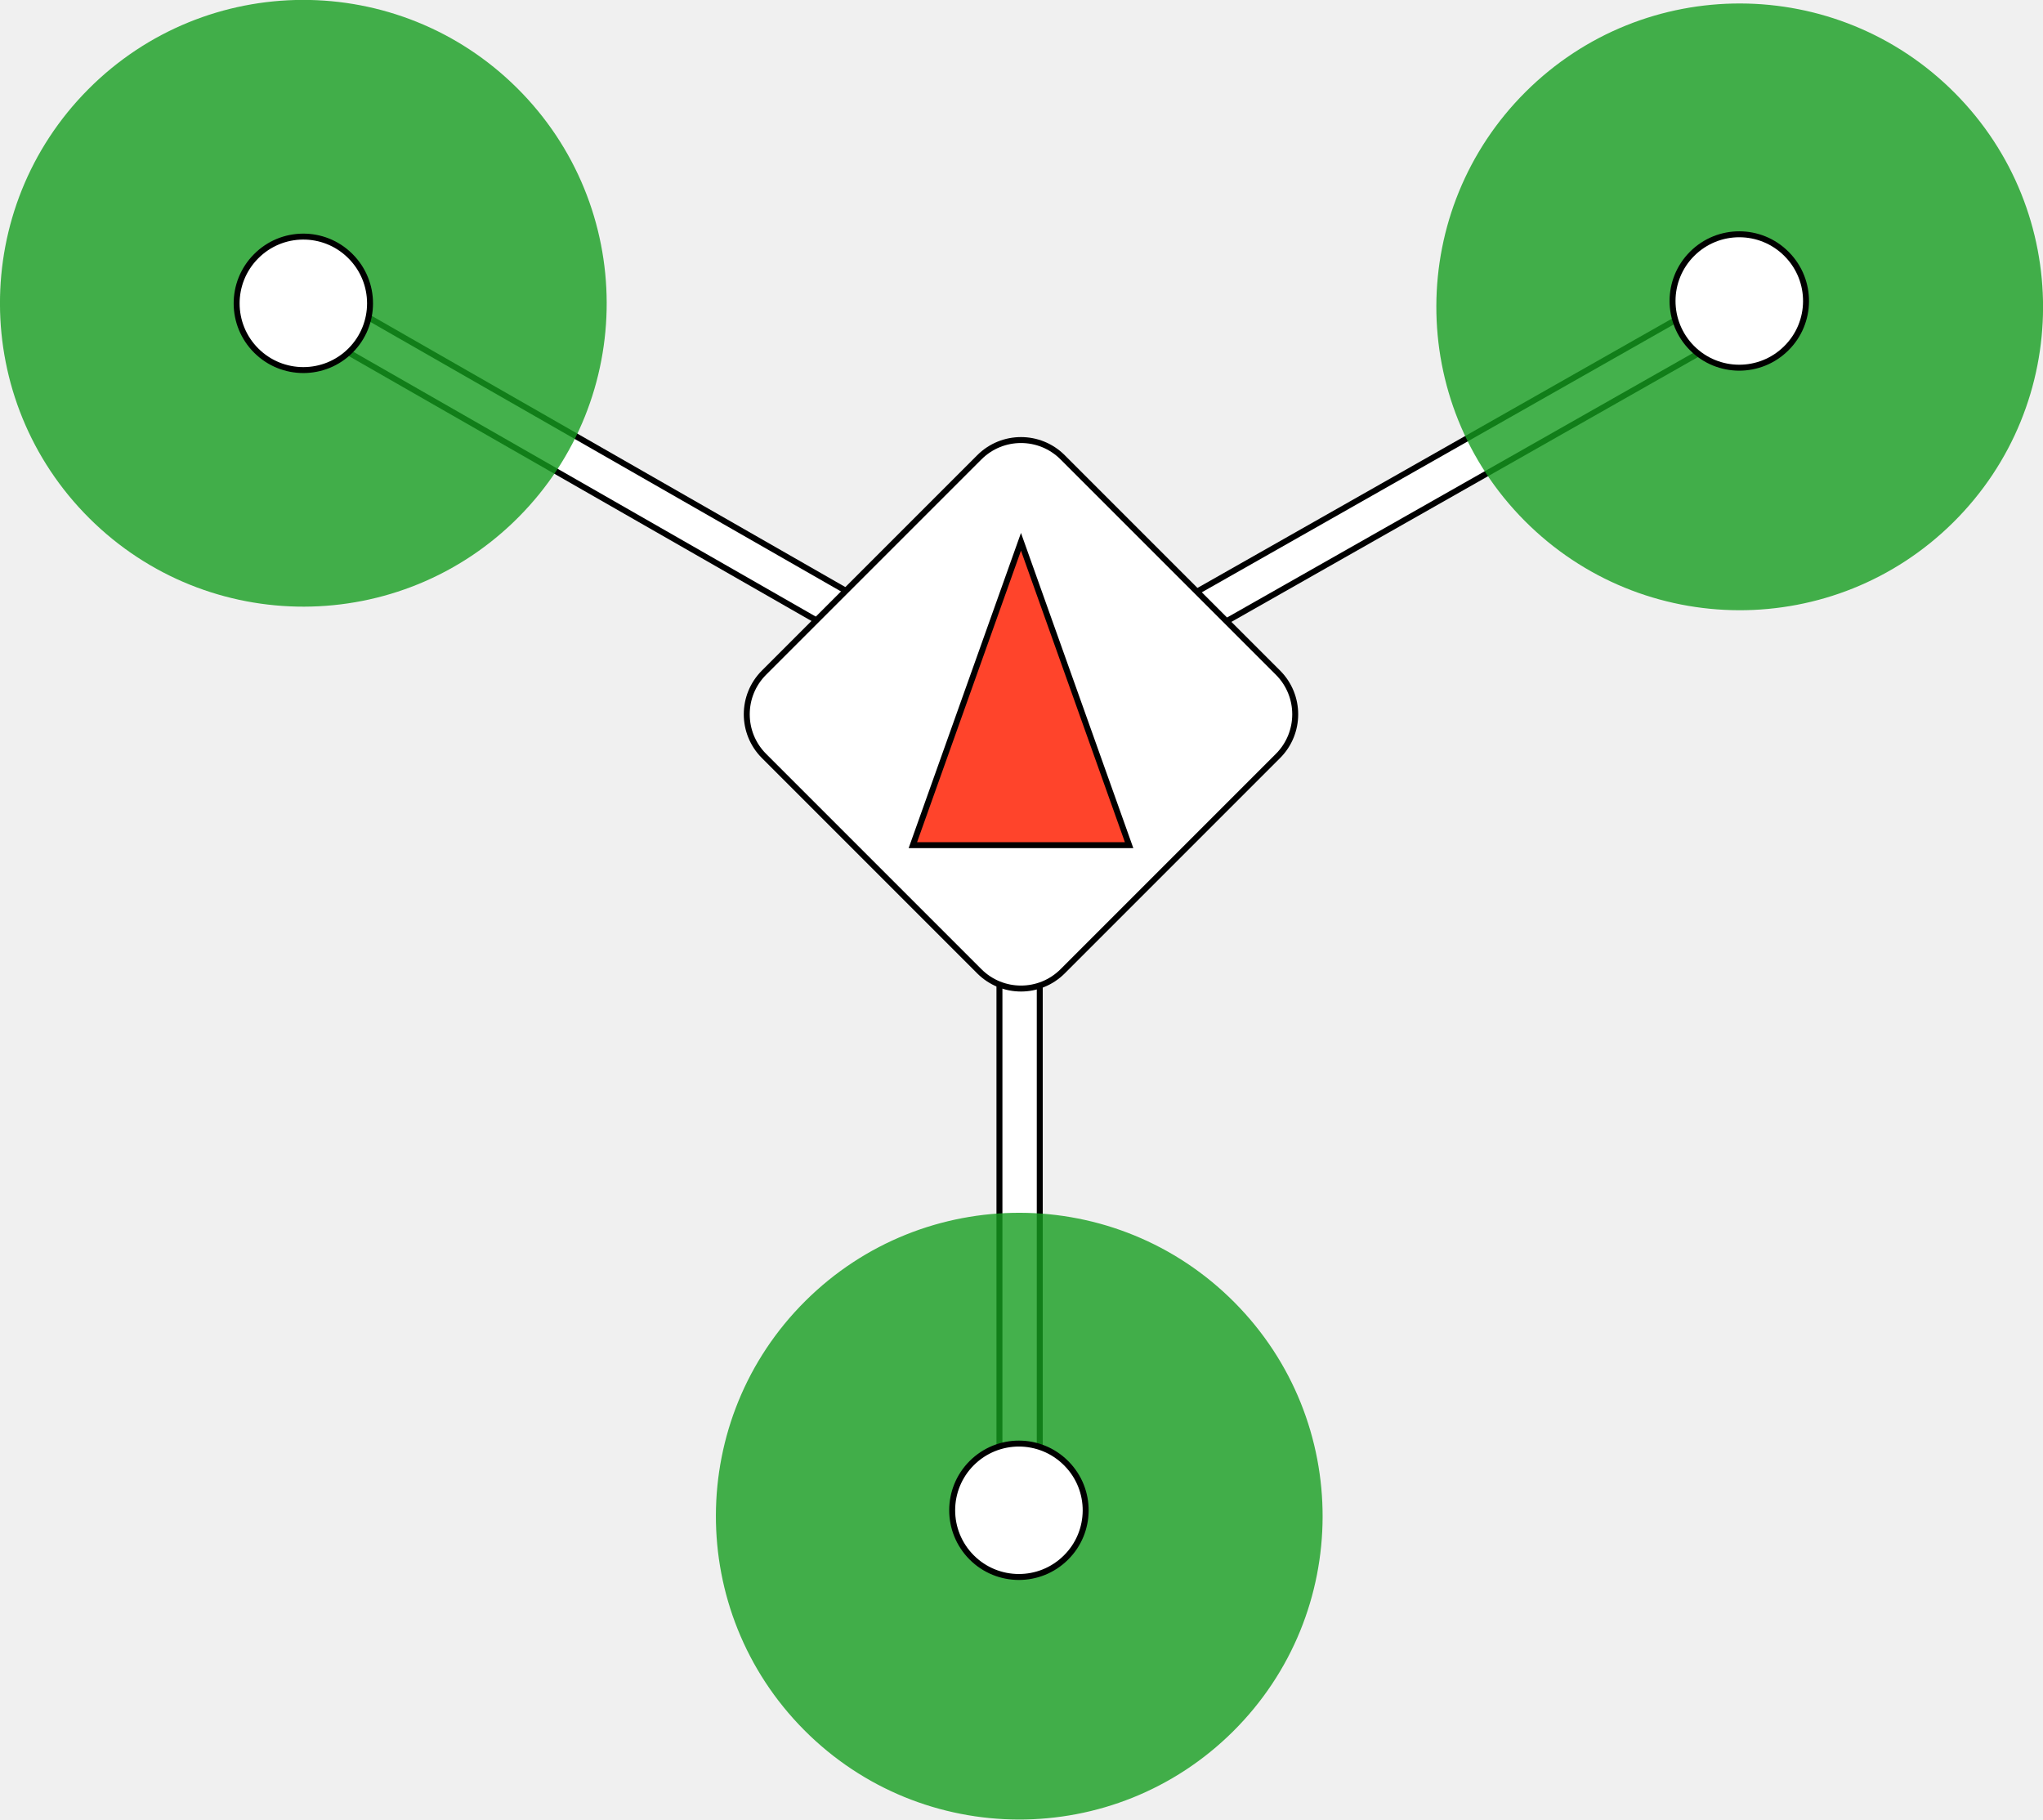
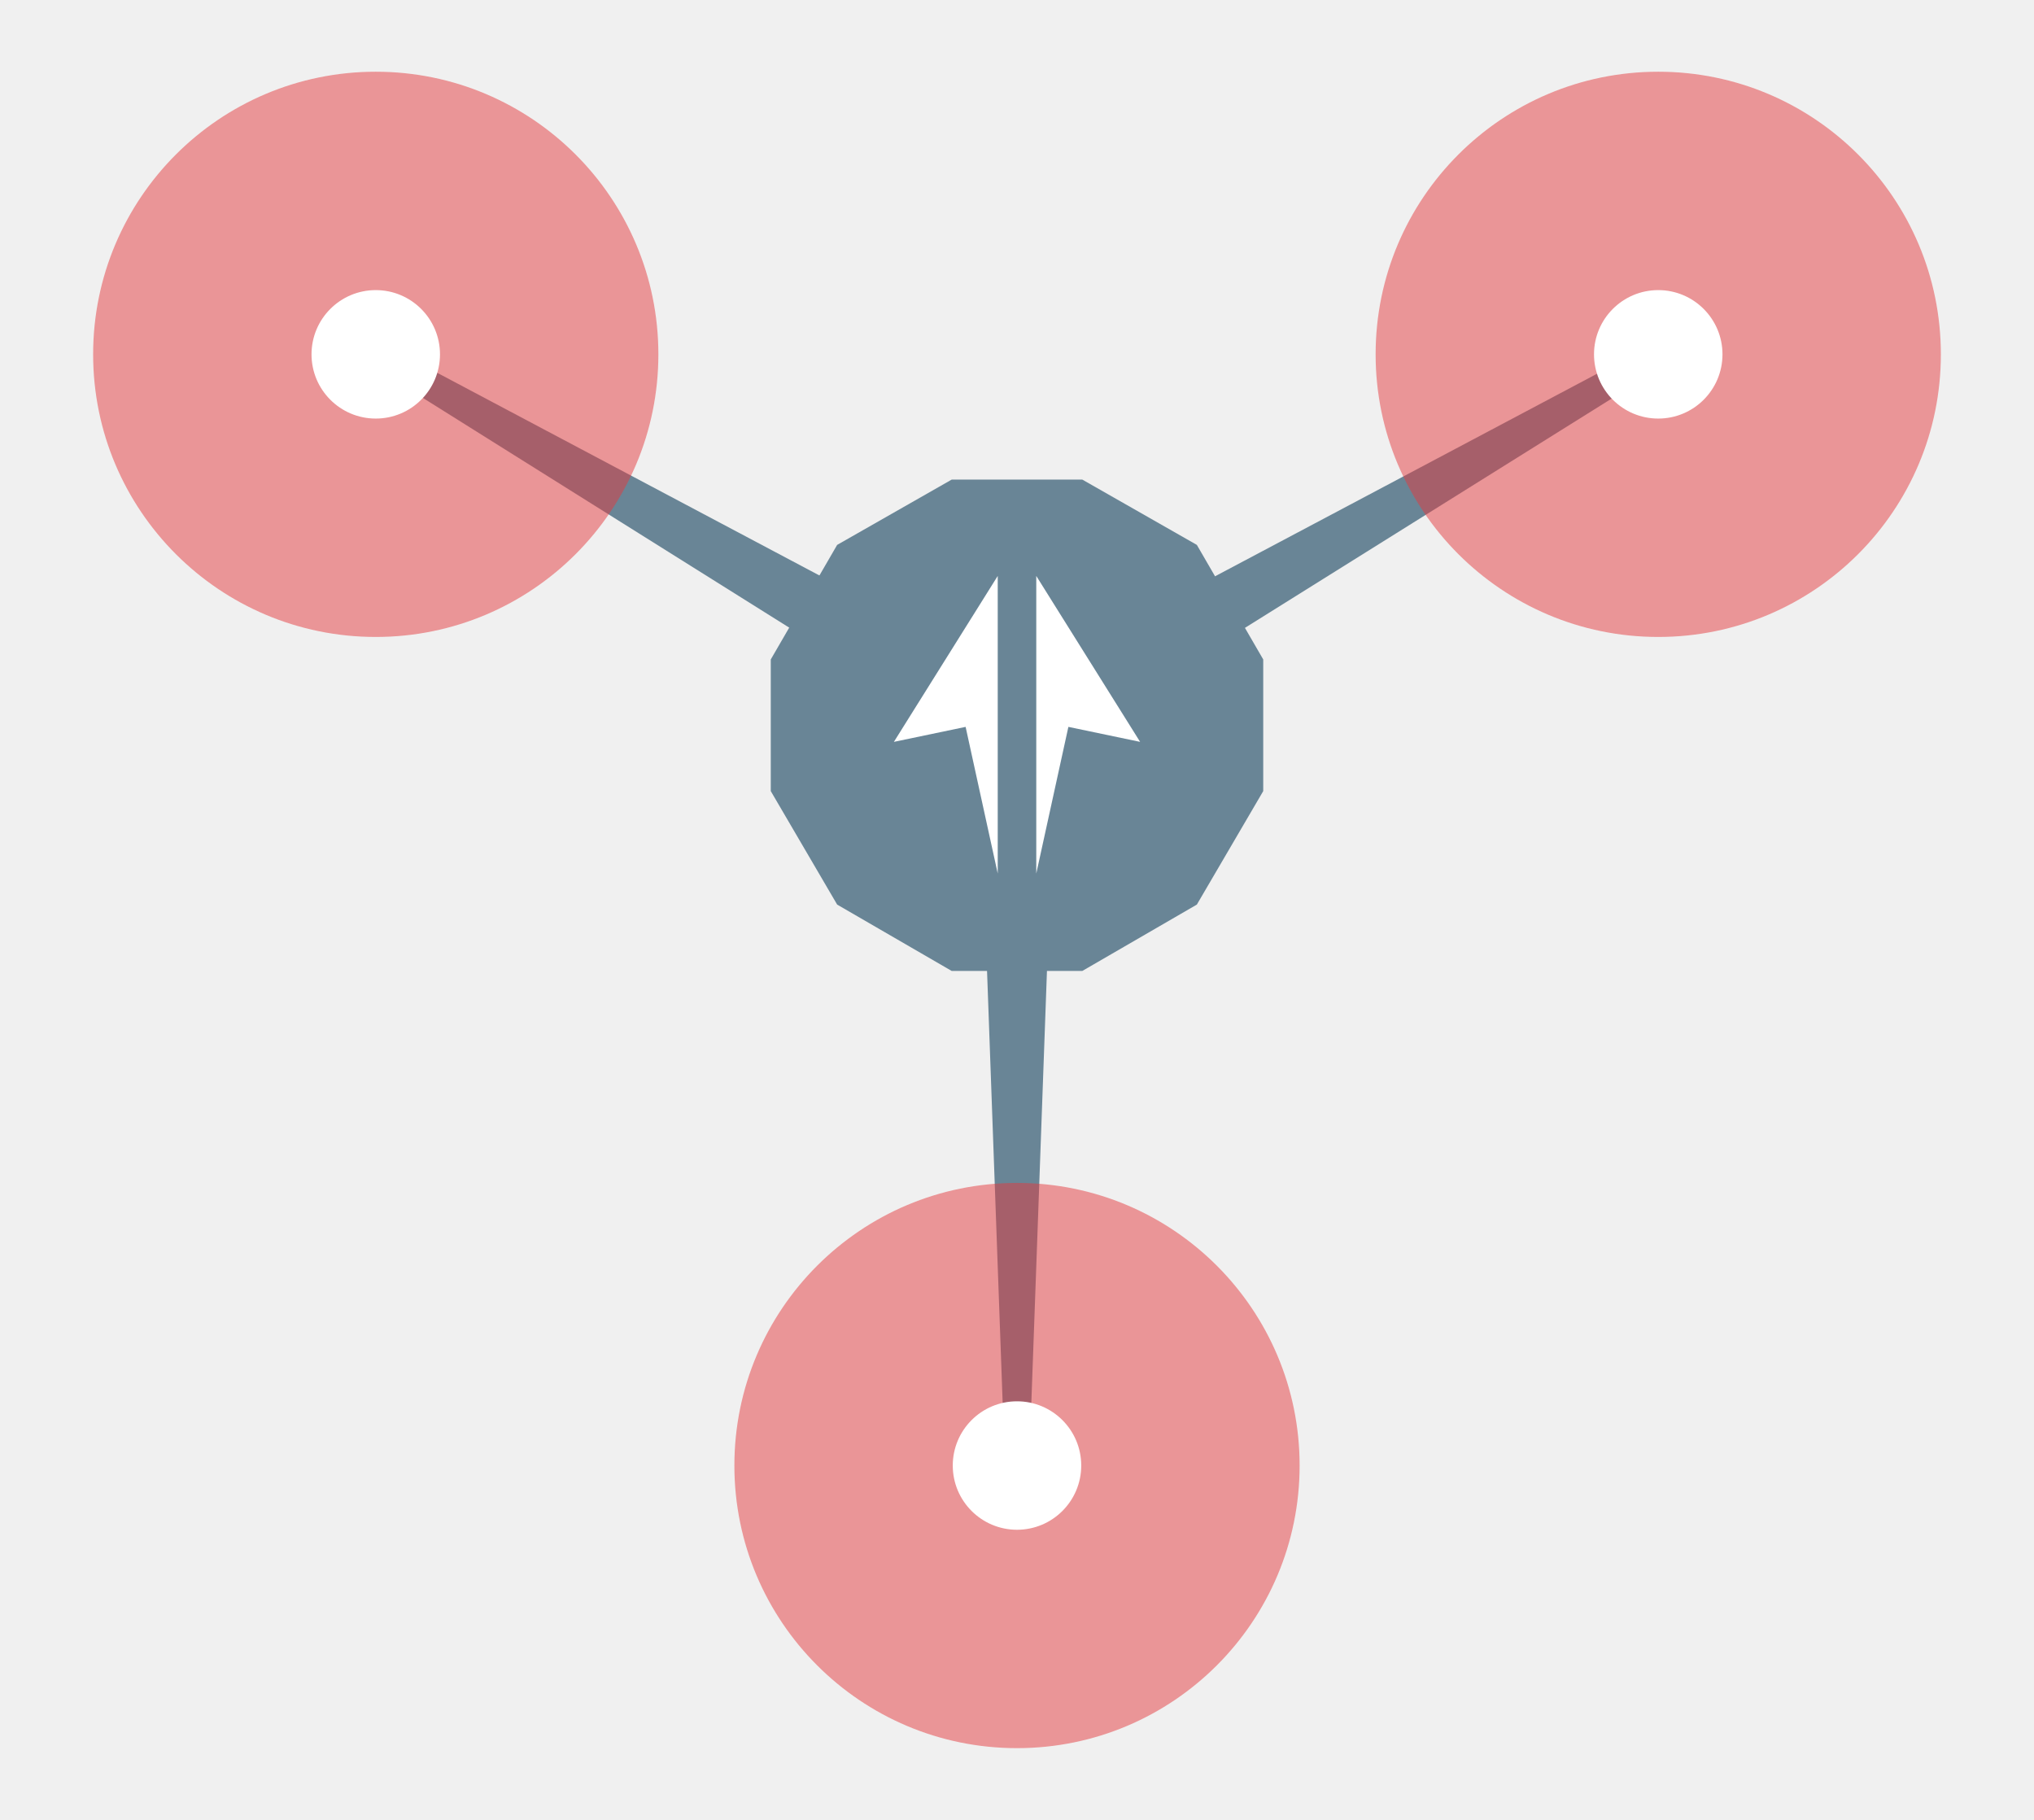
- <svg xmlns="http://www.w3.org/2000/svg" version="1.1" id="draw" x="0px" y="0px" viewBox="0 0 343.449 305.834" enable-background="new 0 0 343.449 305.834" xml:space="preserve">
-   <rect x="168.017" y="120.306" fill="#FFFFFF" stroke="#000000" stroke-miterlimit="10" width="6.777" height="133.572" />
-   <rect x="162.955" y="83.772" transform="matrix(0.8697 -0.4936 0.4936 0.8697 -13.0842 124.7602)" fill="#FFFFFF" stroke="#000000" stroke-miterlimit="10" width="133.572" height="6.777" />
-   <rect x="110.334" y="20.064" transform="matrix(0.4969 -0.8678 0.8678 0.4969 -18.2066 142.4161)" fill="#FFFFFF" stroke="#000000" stroke-miterlimit="10" width="6.777" height="133.692" />
-   <path fill="#FFFFFF" stroke="#000000" stroke-miterlimit="10" d="M214.838,127.079l-36.195,36.195  c-3.869,3.869-10.141,3.869-14.009,0l-36.195-36.195c-3.869-3.869-3.869-10.141,0-14.009l36.195-36.195  c3.869-3.869,10.141-3.869,14.009,0l36.195,36.195C218.706,116.938,218.706,123.21,214.838,127.079z" />
-   <polygon fill="#FF442B" stroke="#000000" stroke-miterlimit="10" points="153.46,142.074 171.637,91.074 189.815,142.074 " />
-   <g opacity="0.8">
-     <ellipse transform="matrix(0.7091 -0.7051 0.7051 0.7091 48.7212 221.2241)" fill="#159E1F" cx="292.453" cy="51.569" rx="50.993" ry="51.004" />
+ <svg xmlns="http://www.w3.org/2000/svg" version="1.1" id="图层_1" x="0px" y="0px" viewBox="0 0 190 170" enable-background="new 0 0 190 170" xml:space="preserve">
+   <g>
+     <path fill="#698596" d="M95,67.7L95,67.7c-1,1.7-3.2,2.3-4.9,1.2L36.2,35.1l1.2-2.1l56.2,29.8C95.4,63.8,96,66,95,67.7z" />
+     <circle opacity="0.5" fill="#E43A3D" cx="35.1" cy="33.1" r="26.4" />
+     <circle fill="#FFFFFF" cx="35.1" cy="33.1" r="6" />
+     <path fill="#698596" d="M95,67.7L95,67.7c2,0,3.5,1.6,3.5,3.6l-2.3,63.6h-2.4l-2.3-63.6C91.5,69.3,93,67.7,95,67.7z" />
+     <circle opacity="0.5" fill="#E43A3D" cx="95" cy="136.9" r="26.4" />
+     <circle fill="#FFFFFF" cx="95" cy="136.9" r="6" />
+     <path fill="#698596" d="M95,67.7L95,67.7c-1-1.7-0.4-3.9,1.4-4.8l56.2-29.8l1.2,2.1L99.9,68.9C98.2,70,96,69.4,95,67.7z" />
+     <circle opacity="0.5" fill="#E43A3D" cx="154.9" cy="33.1" r="26.4" />
+     <circle fill="#FFFFFF" cx="154.9" cy="33.1" r="6" />
+     <polygon fill="#698596" points="88.9,90.7 78.2,84.5 72,73.9 72,61.6 78.2,50.9 88.9,44.8 101.1,44.8 111.8,50.9 118,61.6    118,73.9 111.8,84.5 101.1,90.7  " />
+     <g>
+       <polygon fill="#FFFFFF" points="90.2,67.9 93.2,81.6 93.2,53.8 83.5,69.3   " />
+       <polygon fill="#FFFFFF" points="96.8,53.8 96.8,81.6 99.8,67.9 106.5,69.3   " />
+     </g>
  </g>
-   <path fill="#FFFFFF" stroke="#000000" stroke-miterlimit="10" d="M300.324,42.677c-4.374-4.384-11.473-4.393-15.858-0.019  c-4.384,4.374-4.393,11.473-0.019,15.858c4.365,4.375,11.447,4.394,15.835,0.042c4.397-4.335,4.446-11.414,0.111-15.811  C300.37,42.723,300.347,42.7,300.324,42.677z" />
-   <g opacity="0.8">
-     <ellipse transform="matrix(0.7051 -0.7091 0.7091 0.7051 -21.1165 51.1916)" fill="#159E1F" cx="50.994" cy="50.986" rx="50.993" ry="51.004" />
-   </g>
-   <path fill="#FFFFFF" stroke="#000000" stroke-miterlimit="10" d="M58.914,43.059c4.384,4.374,4.393,11.473,0.02,15.858  c-4.374,4.384-11.473,4.393-15.857,0.02c-4.376-4.365-4.395-11.447-0.042-15.835c4.335-4.397,11.414-4.446,15.811-0.111  C58.868,43.013,58.891,43.036,58.914,43.059z" />
-   <g opacity="0.8">
-     <ellipse transform="matrix(0.7091 -0.7051 0.7051 0.7091 -129.8555 194.9725)" fill="#159E1F" cx="171.352" cy="254.853" rx="50.993" ry="51.004" />
-   </g>
-   <path fill="#FFFFFF" stroke="#000000" stroke-miterlimit="10" d="M179.224,245.961c-4.374-4.384-11.473-4.393-15.858-0.019  c-4.384,4.374-4.393,11.473-0.019,15.858c4.365,4.375,11.447,4.394,15.835,0.042c4.397-4.335,4.446-11.414,0.111-15.811  C179.27,246.007,179.247,245.984,179.224,245.961z" />
</svg>
